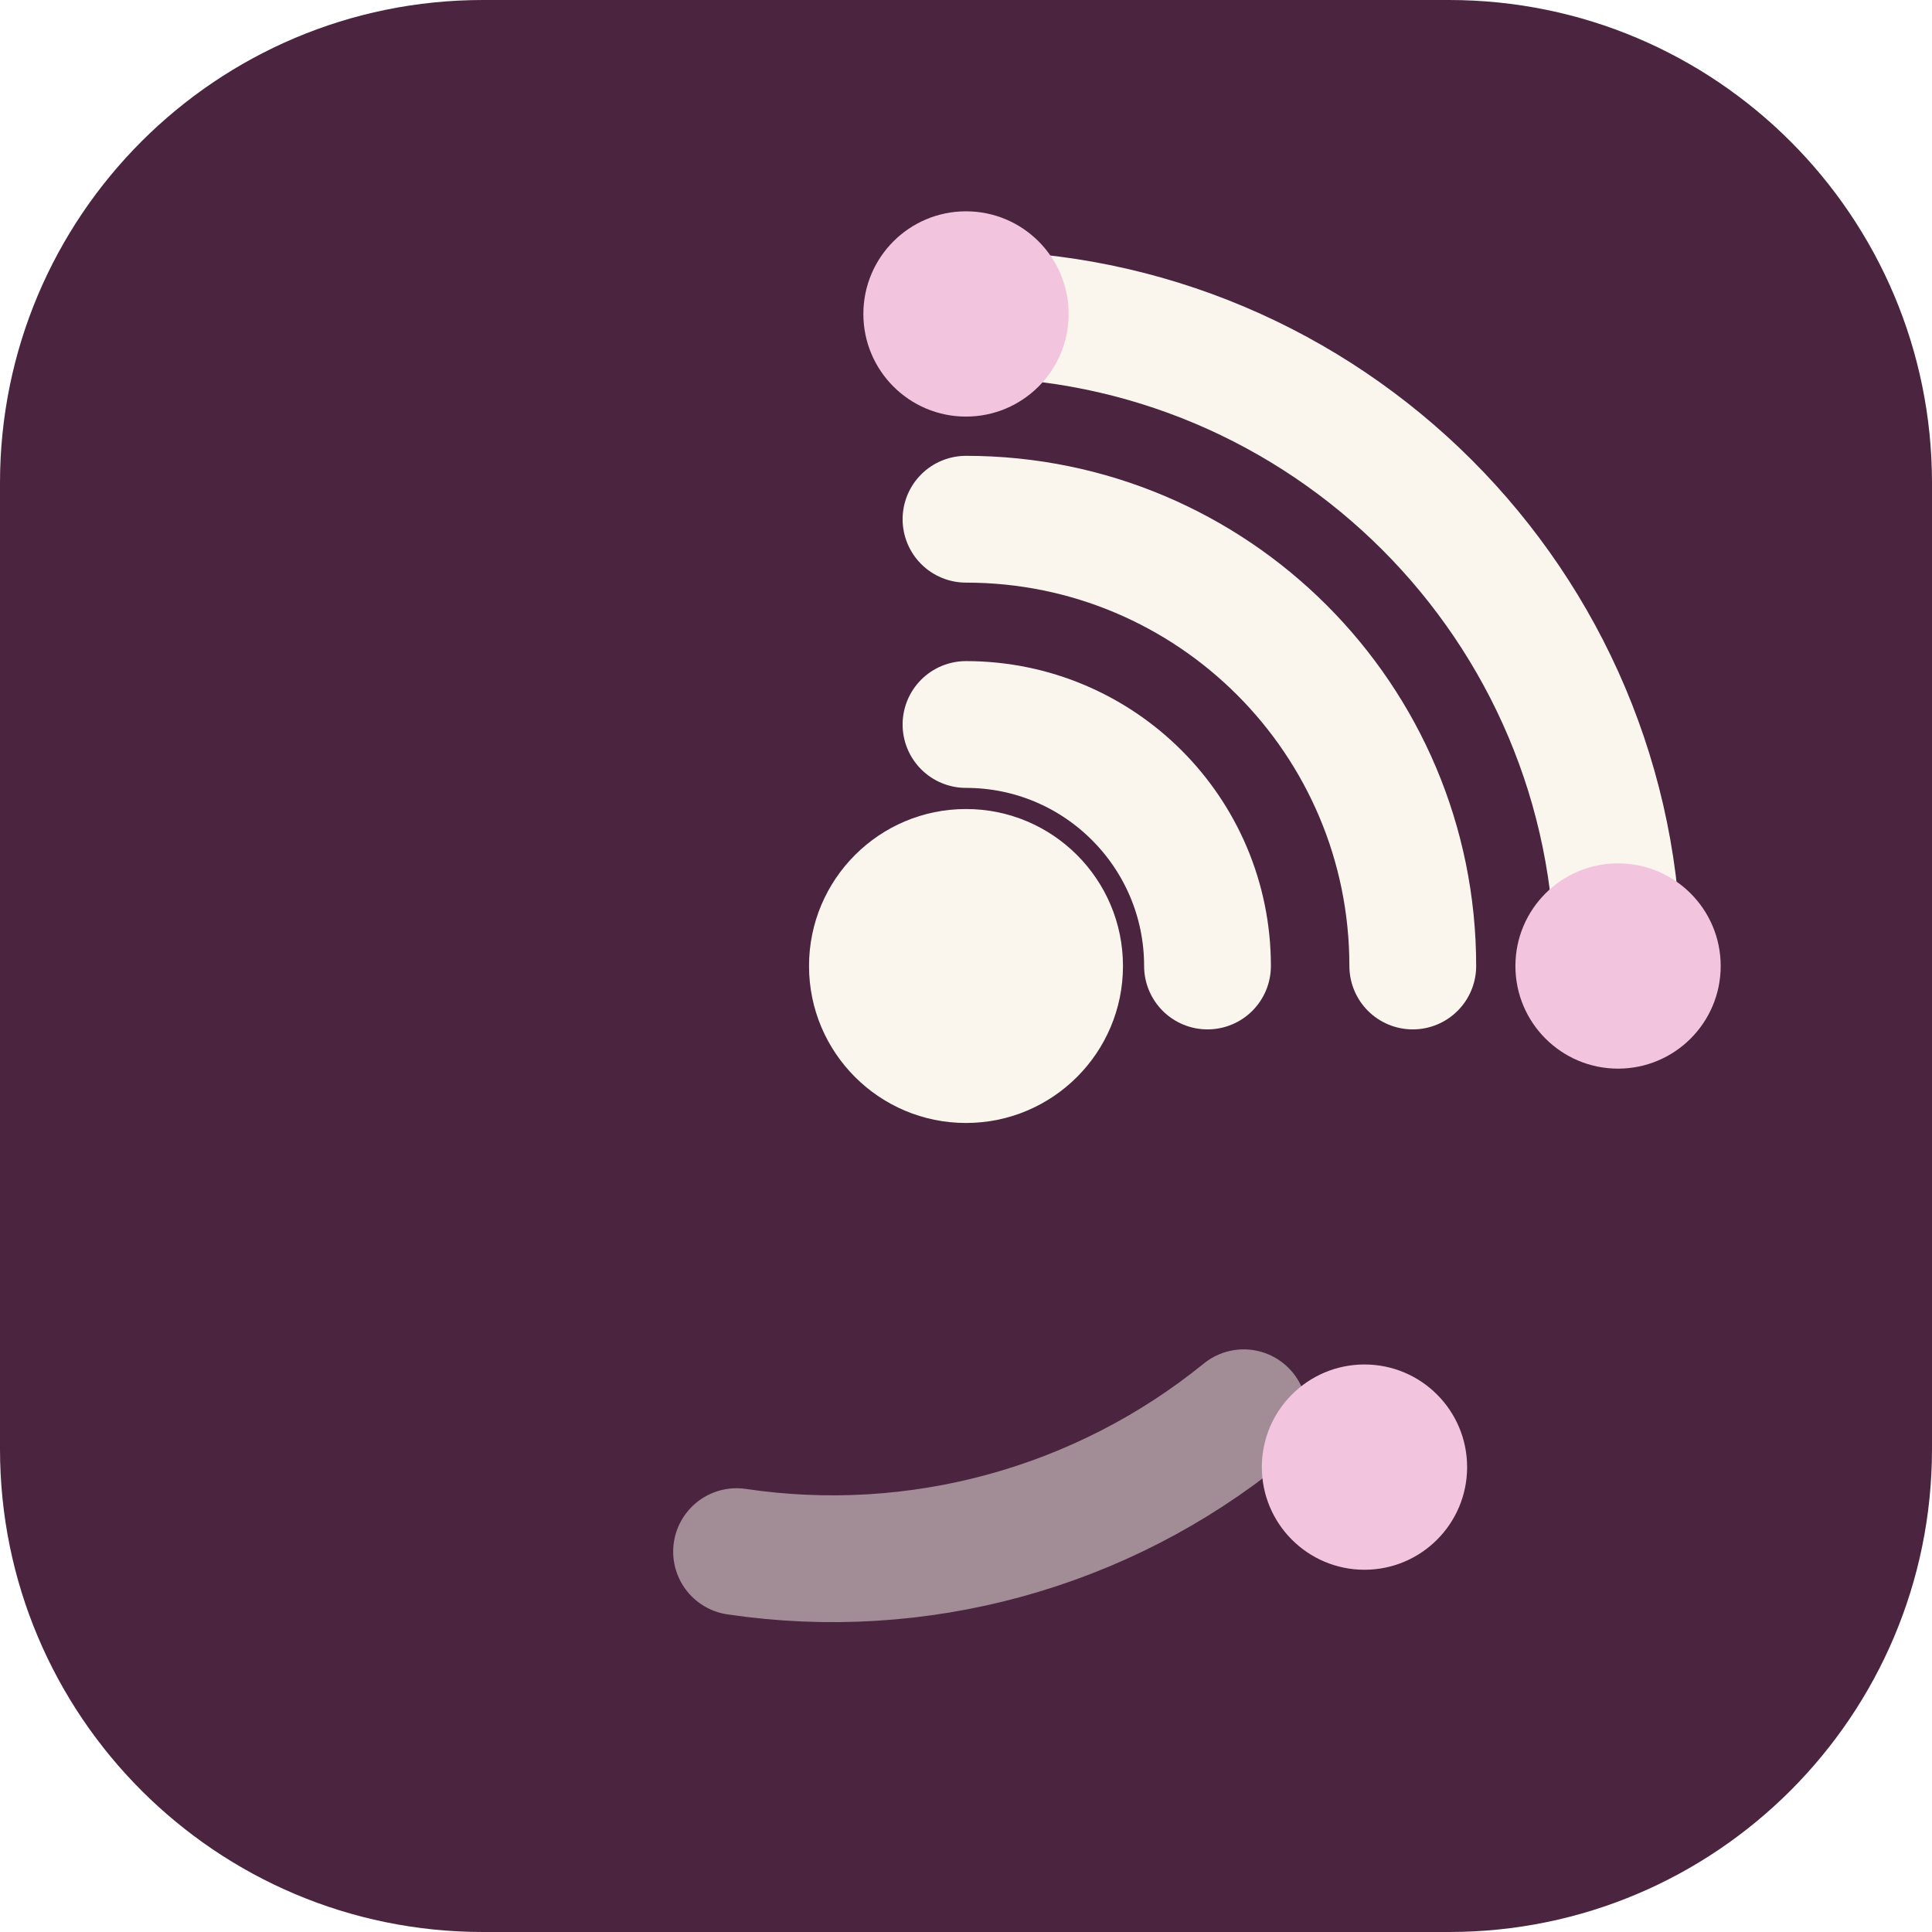
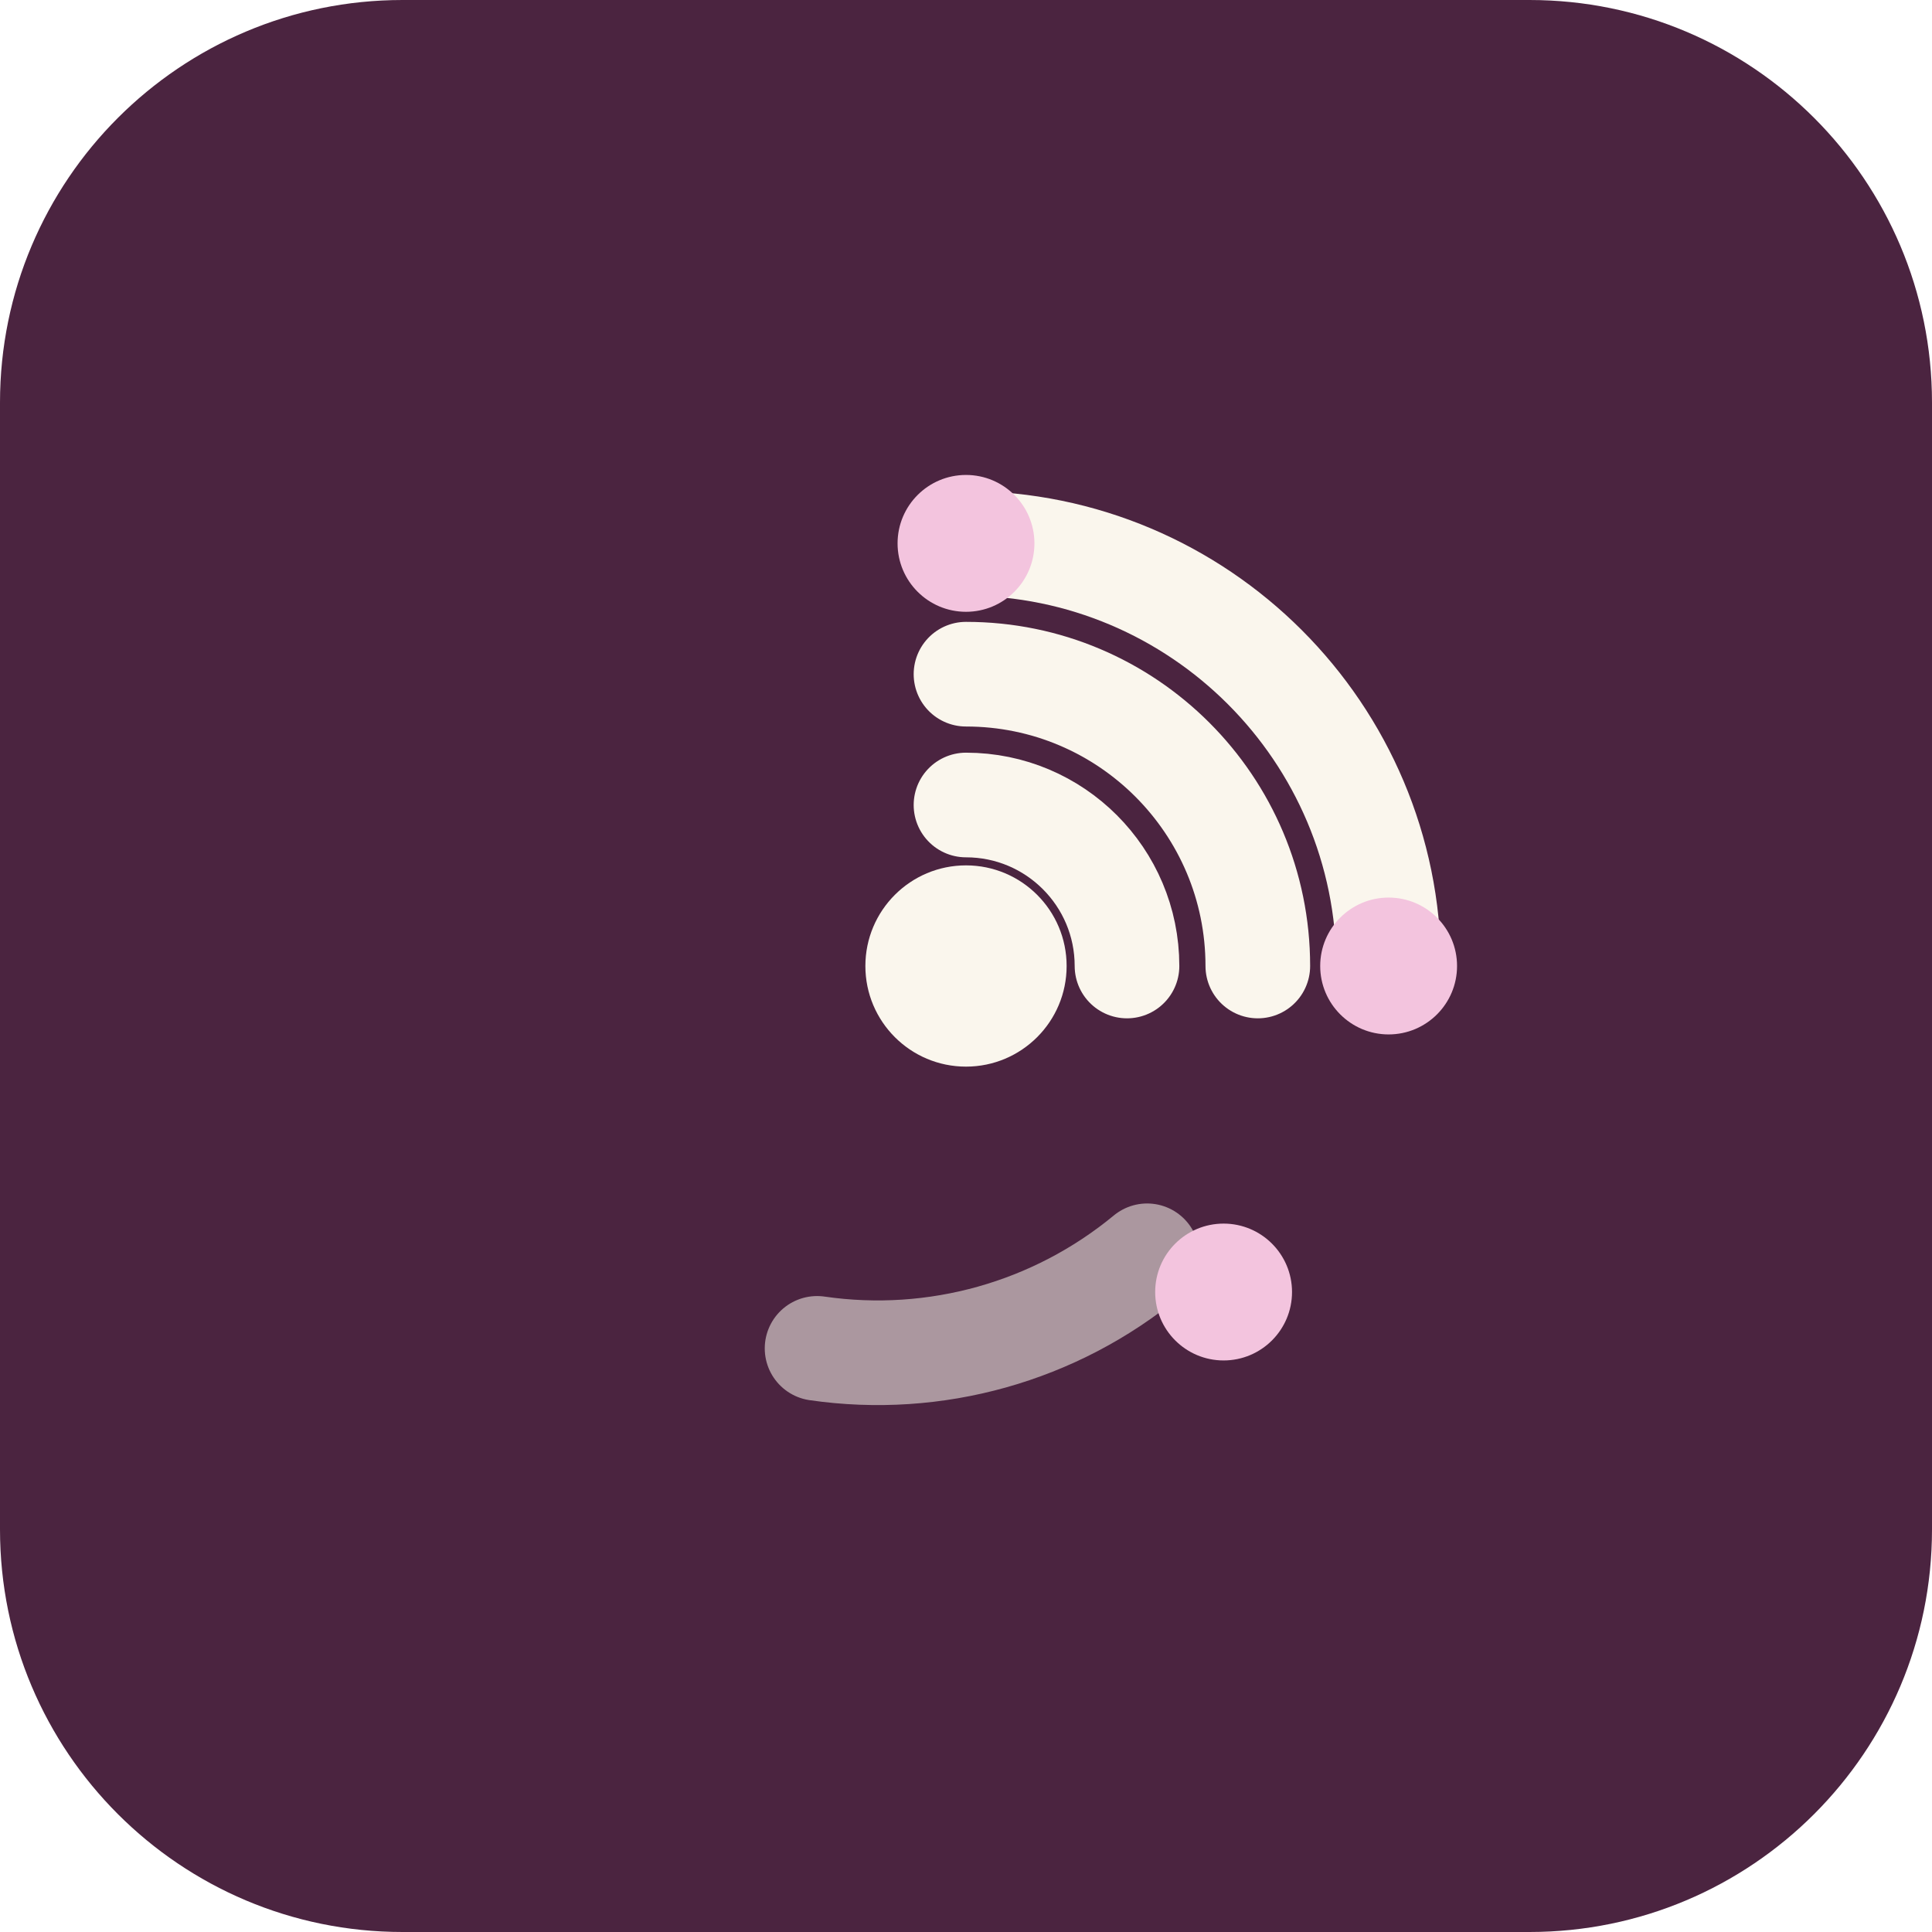
- <svg xmlns="http://www.w3.org/2000/svg" viewBox="0 0 32 32" role="img" aria-label="Watchfront">
-   <rect width="32" height="32" rx="8" fill="#4b2440" />
-   <path d="M16 5.2a10.8 10.8 0 0 1 10.8 10.8" fill="none" stroke="#faf6ed" stroke-width="2.1" stroke-linecap="round" />
-   <path d="M16 8.6a7.4 7.4 0 0 1 7.4 7.4" fill="none" stroke="#faf6ed" stroke-width="2.1" stroke-linecap="round" />
-   <path d="M16 12a4 4 0 0 1 4 4" fill="none" stroke="#faf6ed" stroke-width="2.1" stroke-linecap="round" />
-   <path d="M20.6 23.4a10.8 10.8 0 0 1-8.4 2.3" fill="none" stroke="#faf6ed" stroke-width="2.1" stroke-linecap="round" opacity=".5" />
-   <circle cx="16" cy="5.2" r="1.7" fill="#f3c4de" />
-   <circle cx="26.8" cy="16" r="1.7" fill="#f3c4de" />
-   <circle cx="22.6" cy="24.3" r="1.7" fill="#f3c4de" />
-   <circle cx="16" cy="16" r="2.6" fill="#faf6ed" />
+ <svg xmlns="http://www.w3.org/2000/svg" viewBox="0 0 48 48" role="img" aria-label="Watchfront">
+   <rect width="48" height="48" rx="10" fill="#4b2440" />
+   <g fill="none" stroke="#faf6ed" stroke-width="2.6" stroke-linecap="round" transform="translate(8 8)">
+     <path d="M16 5.5a10.5 10.5 0 0 1 10.5 10.5" />
+     <path d="M16 8.75a7.25 7.25 0 0 1 7.25 7.25" />
+     <path d="M16 12a4 4 0 0 1 4 4" />
+     <path d="M20.5 23.2a10.5 10.5 0 0 1-8.2 2.3" opacity="0.55" />
+   </g>
+   <g transform="translate(8 8)">
+     <circle cx="16" cy="5.5" r="1.7" fill="#f3c4de" />
+     <circle cx="26.5" cy="16" r="1.7" fill="#f3c4de" />
+     <circle cx="22.4" cy="24.1" r="1.7" fill="#f3c4de" />
+     <circle cx="16" cy="16" r="2.5" fill="#faf6ed" />
+   </g>
</svg>
